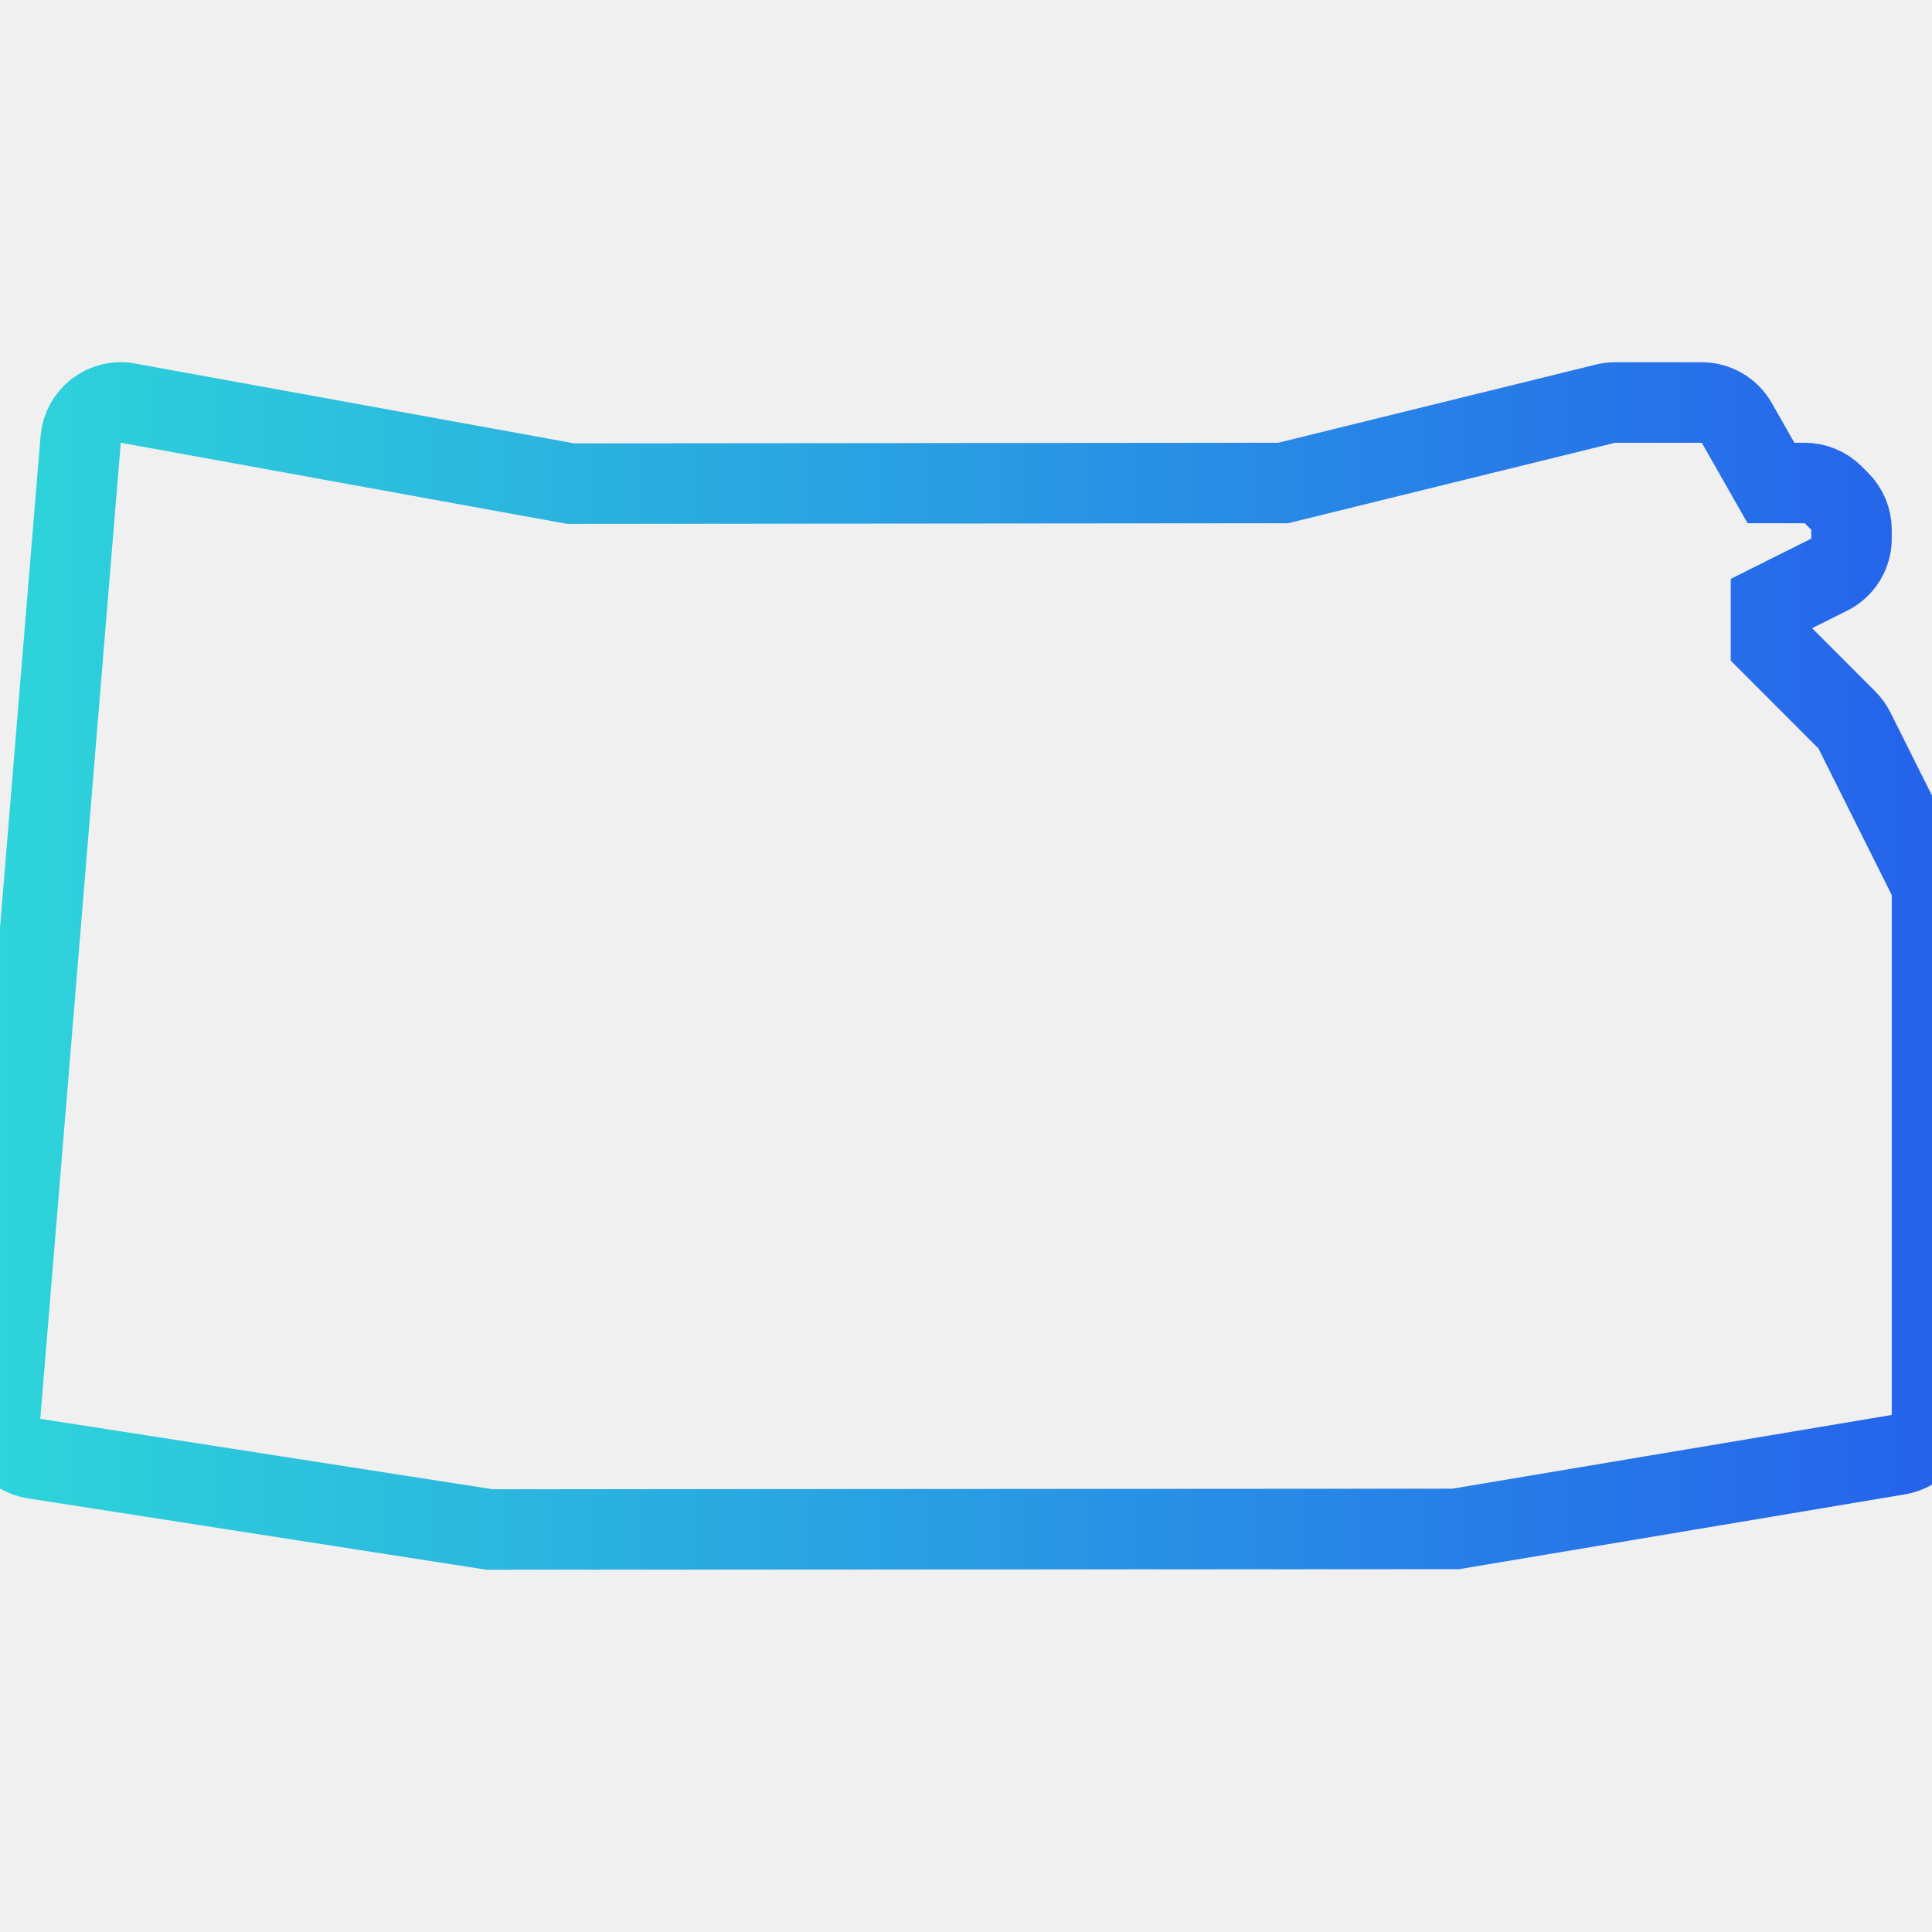
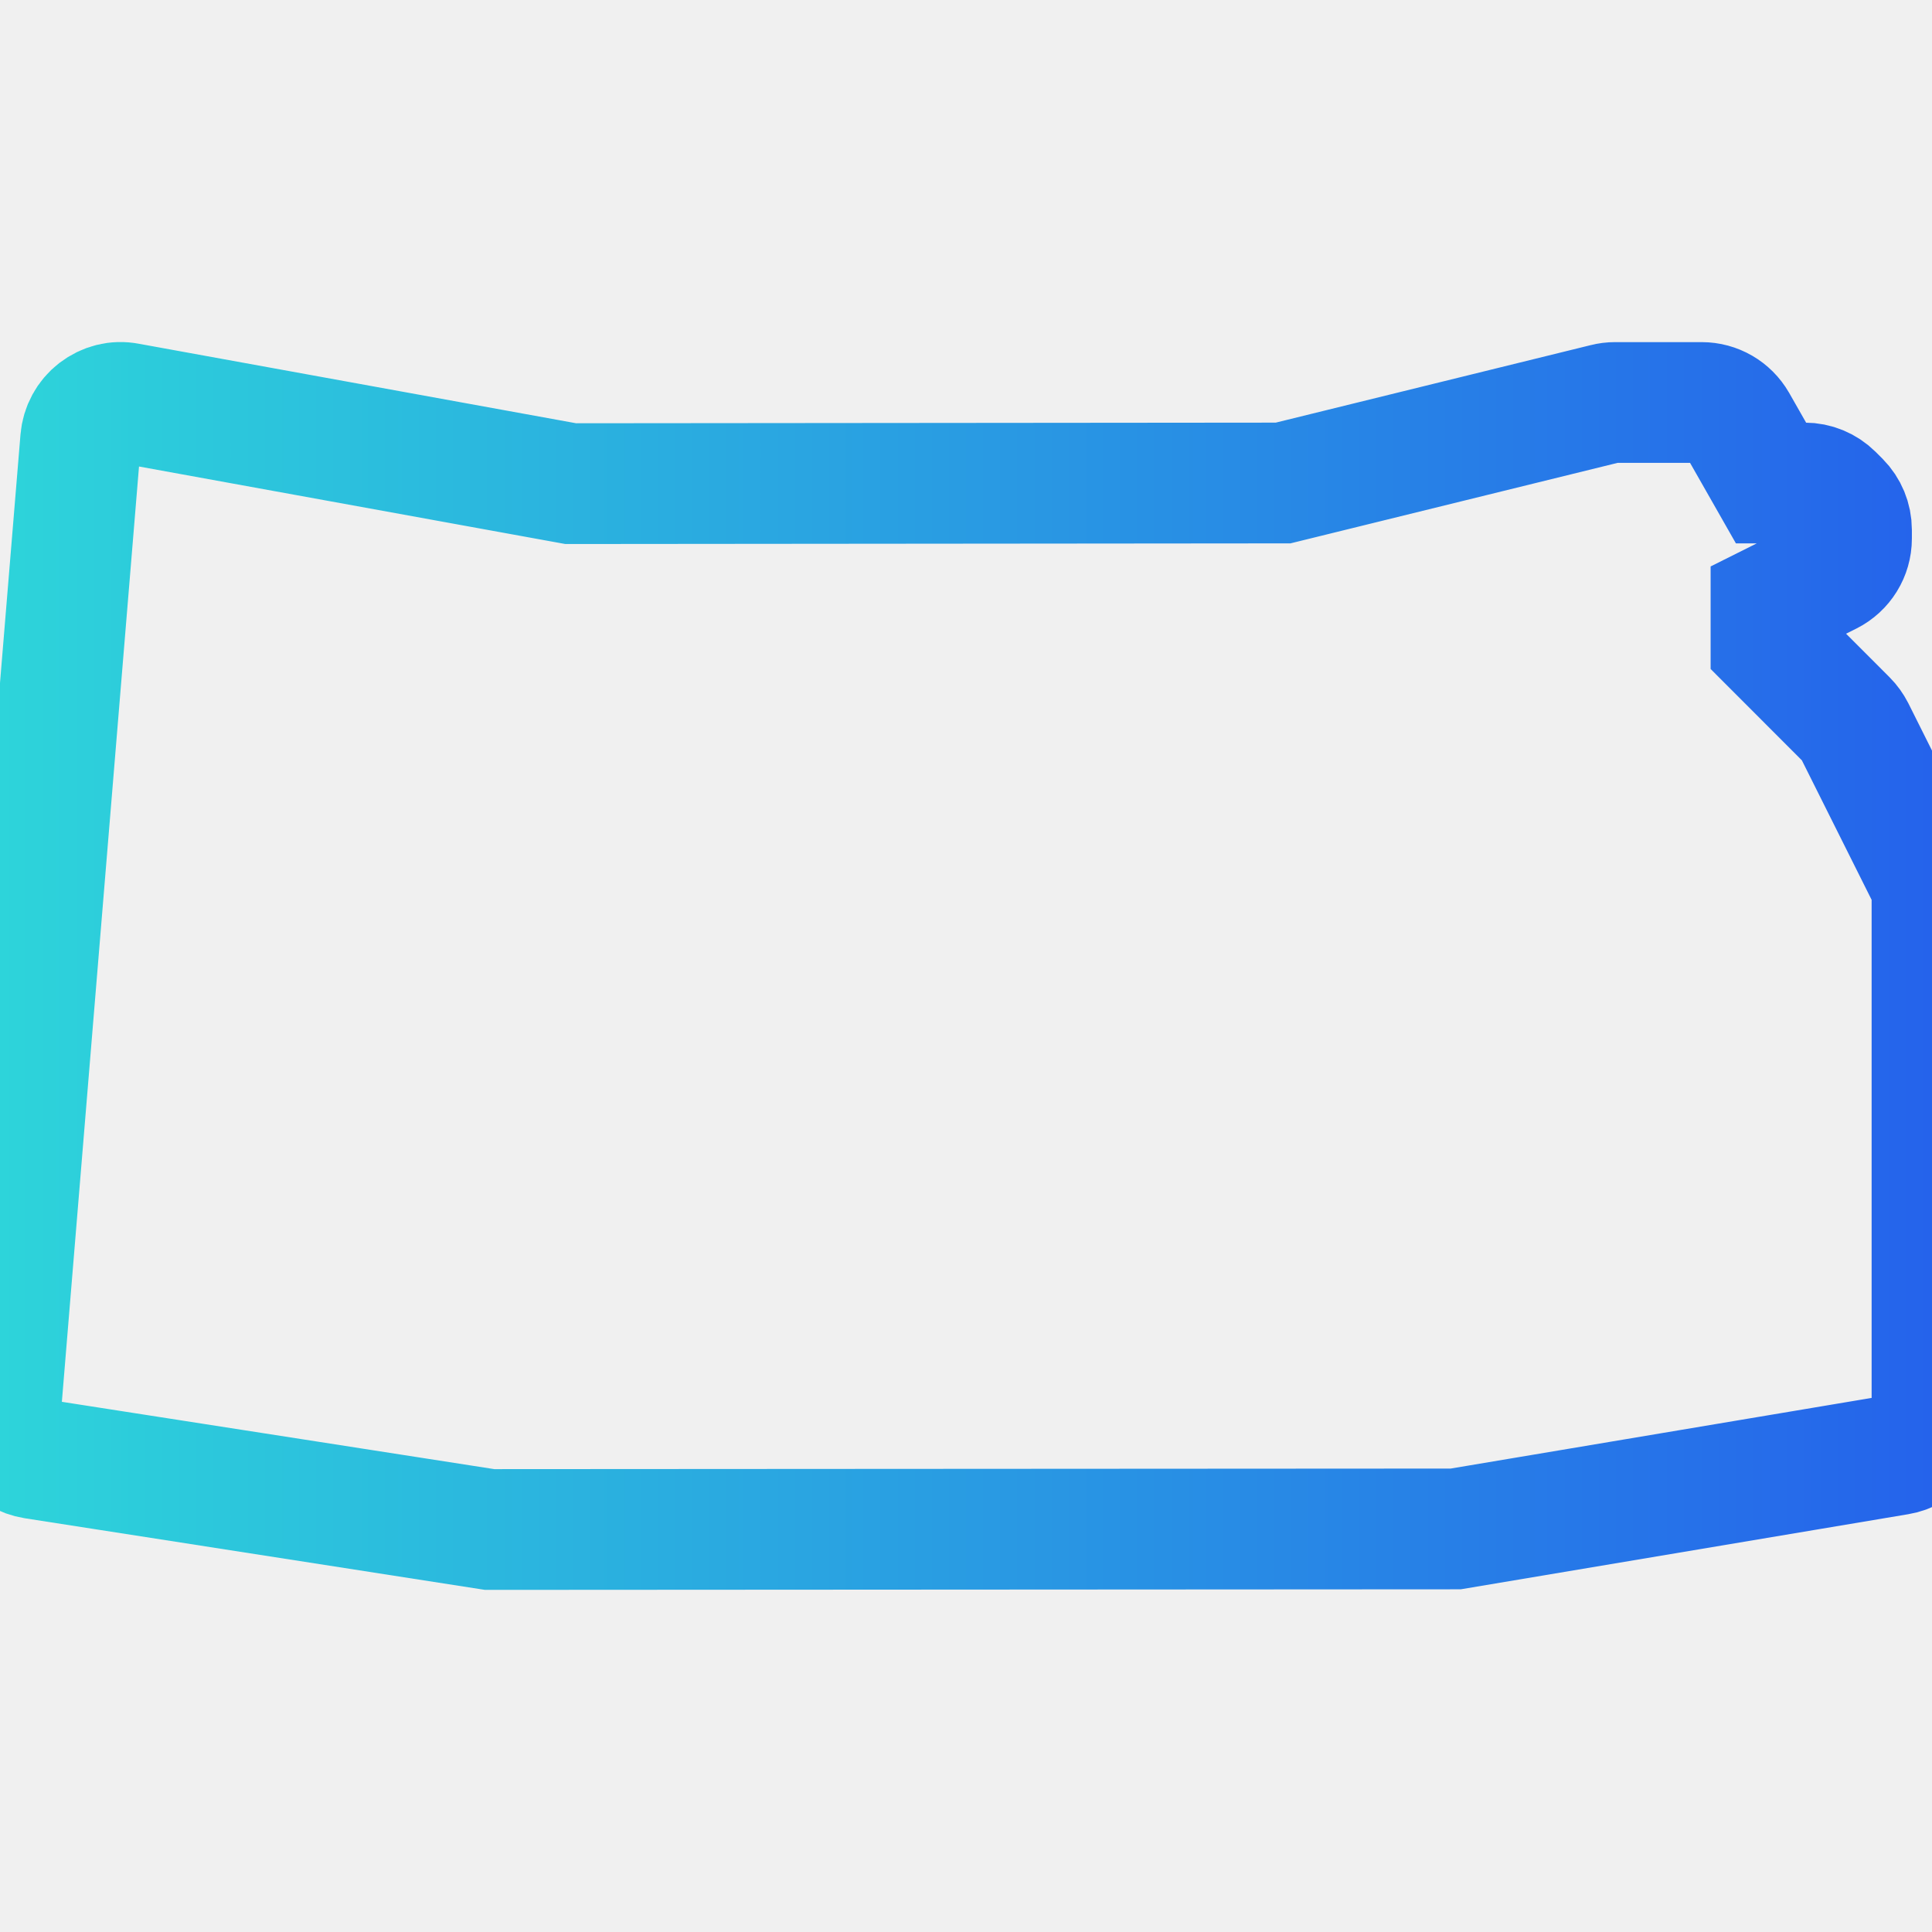
<svg xmlns="http://www.w3.org/2000/svg" width="24" height="24" viewBox="0 0 24 24" fill="none">
  <g clip-path="url(#clip0_11_1148)">
-     <path d="M6.082 19L0.422 18.119C0.163 18.078 -0.019 17.845 0.002 17.584L1.002 5.459C1.014 5.318 1.084 5.189 1.195 5.103C1.307 5.018 1.446 4.98 1.59 5.008L7.09 6.008L15.939 6L19.942 5.015C19.981 5.005 20.021 5 20.062 5H21.139C21.319 5 21.484 5.096 21.574 5.252L22 6H22.418C22.551 6 22.678 6.053 22.772 6.146L22.854 6.228C22.947 6.322 23 6.449 23 6.582V6.691C23 6.88 22.893 7.053 22.724 7.138L22 7.5V8L22.942 8.943C22.98 8.981 23.011 9.025 23.036 9.073L23.947 10.895C23.981 10.964 24 11.041 24 11.118V17.577C24 17.821 23.823 18.03 23.583 18.07L18.083 18.993L6.082 19Z" stroke="url(#paint0_linear_11_1148)" />
+     <path d="M6.082 19L0.422 18.119C0.163 18.078 -0.019 17.845 0.002 17.584L1.002 5.459C1.014 5.318 1.084 5.189 1.195 5.103C1.307 5.018 1.446 4.98 1.59 5.008L7.09 6.008L15.939 6L19.942 5.015C19.981 5.005 20.021 5 20.062 5H21.139C21.319 5 21.484 5.096 21.574 5.252L22 6H22.418C22.551 6 22.678 6.053 22.772 6.146L22.854 6.228C22.947 6.322 23 6.449 23 6.582V6.691C23 6.88 22.893 7.053 22.724 7.138L22 7.5V8L22.942 8.943C22.98 8.981 23.011 9.025 23.036 9.073L23.947 10.895C23.981 10.964 24 11.041 24 11.118V17.577C24 17.821 23.823 18.03 23.583 18.07L18.083 18.993L6.082 19Z" stroke-width="1.5" stroke="url(#paint0_linear_11_1148)" />
  </g>
  <defs>
    <linearGradient id="paint0_linear_11_1148" x1="0" y1="11.999" x2="24" y2="11.999" gradientUnits="userSpaceOnUse">
      <stop stop-color="#2DD4DA" />
      <stop offset="1" stop-color="#2563EB" />
    </linearGradient>
    <clipPath id="clip0_11_1148">
      <rect width="24" height="24" fill="white" />
    </clipPath>
  </defs>
</svg>
